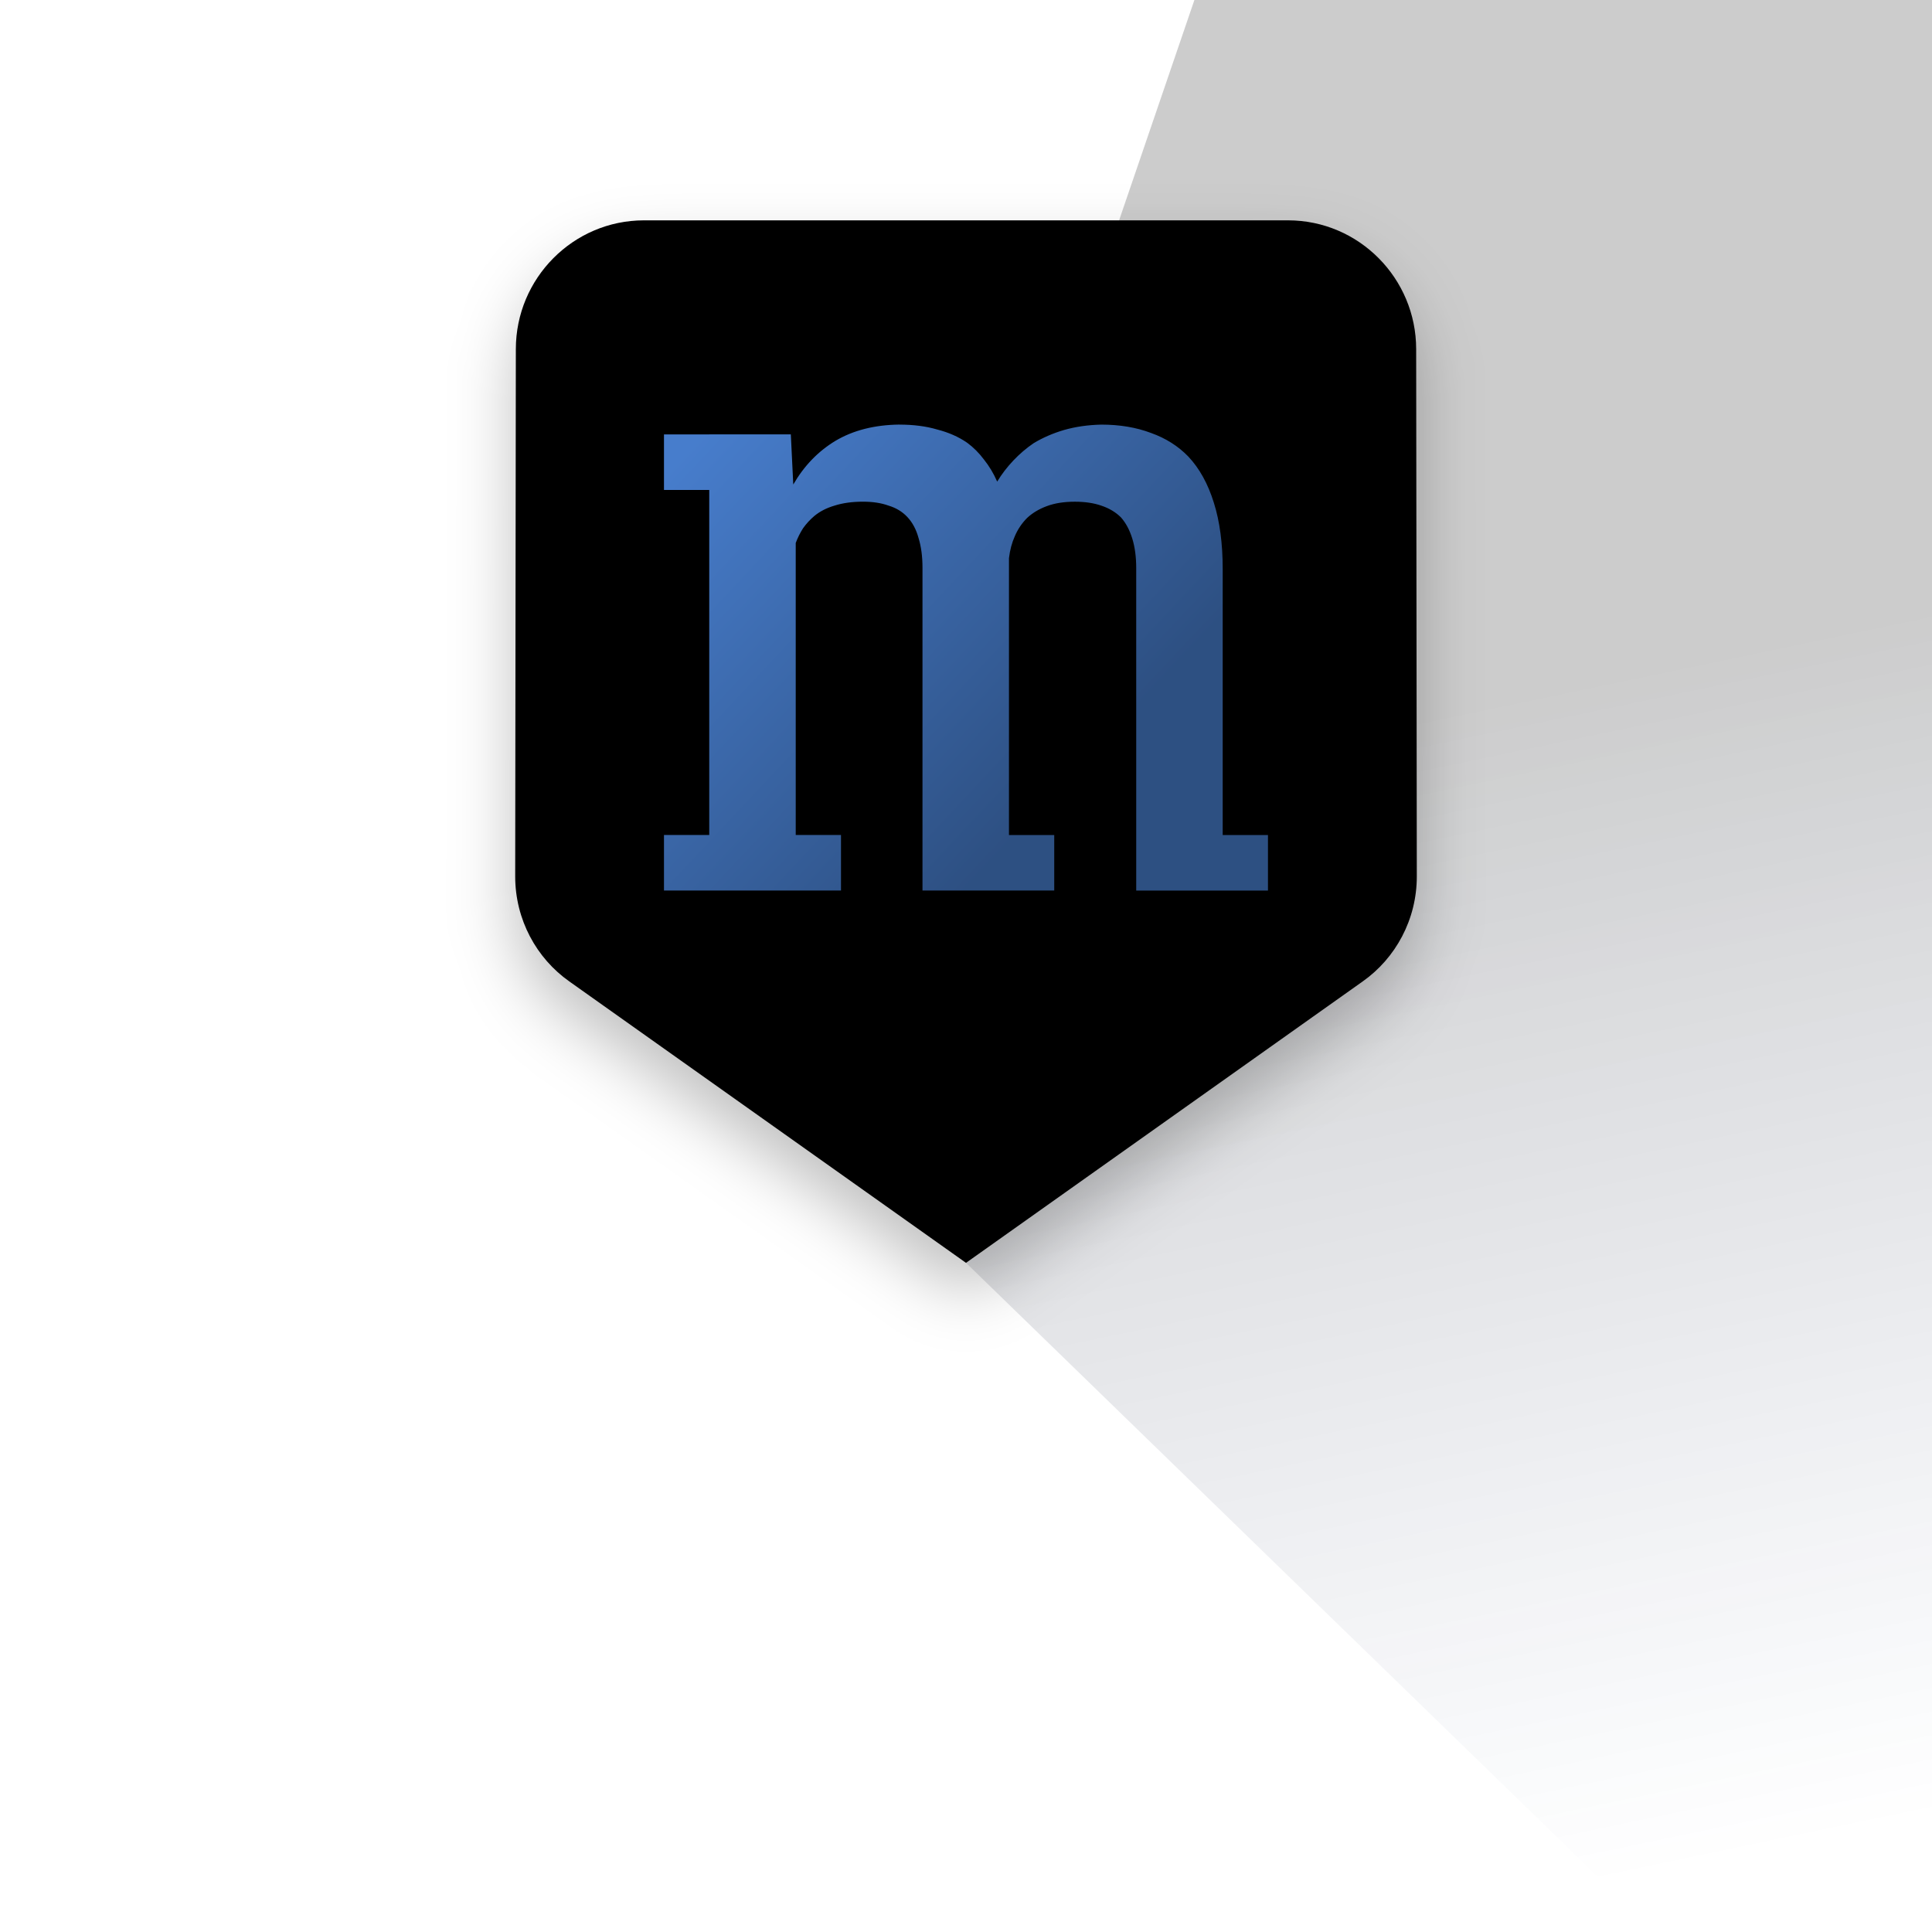
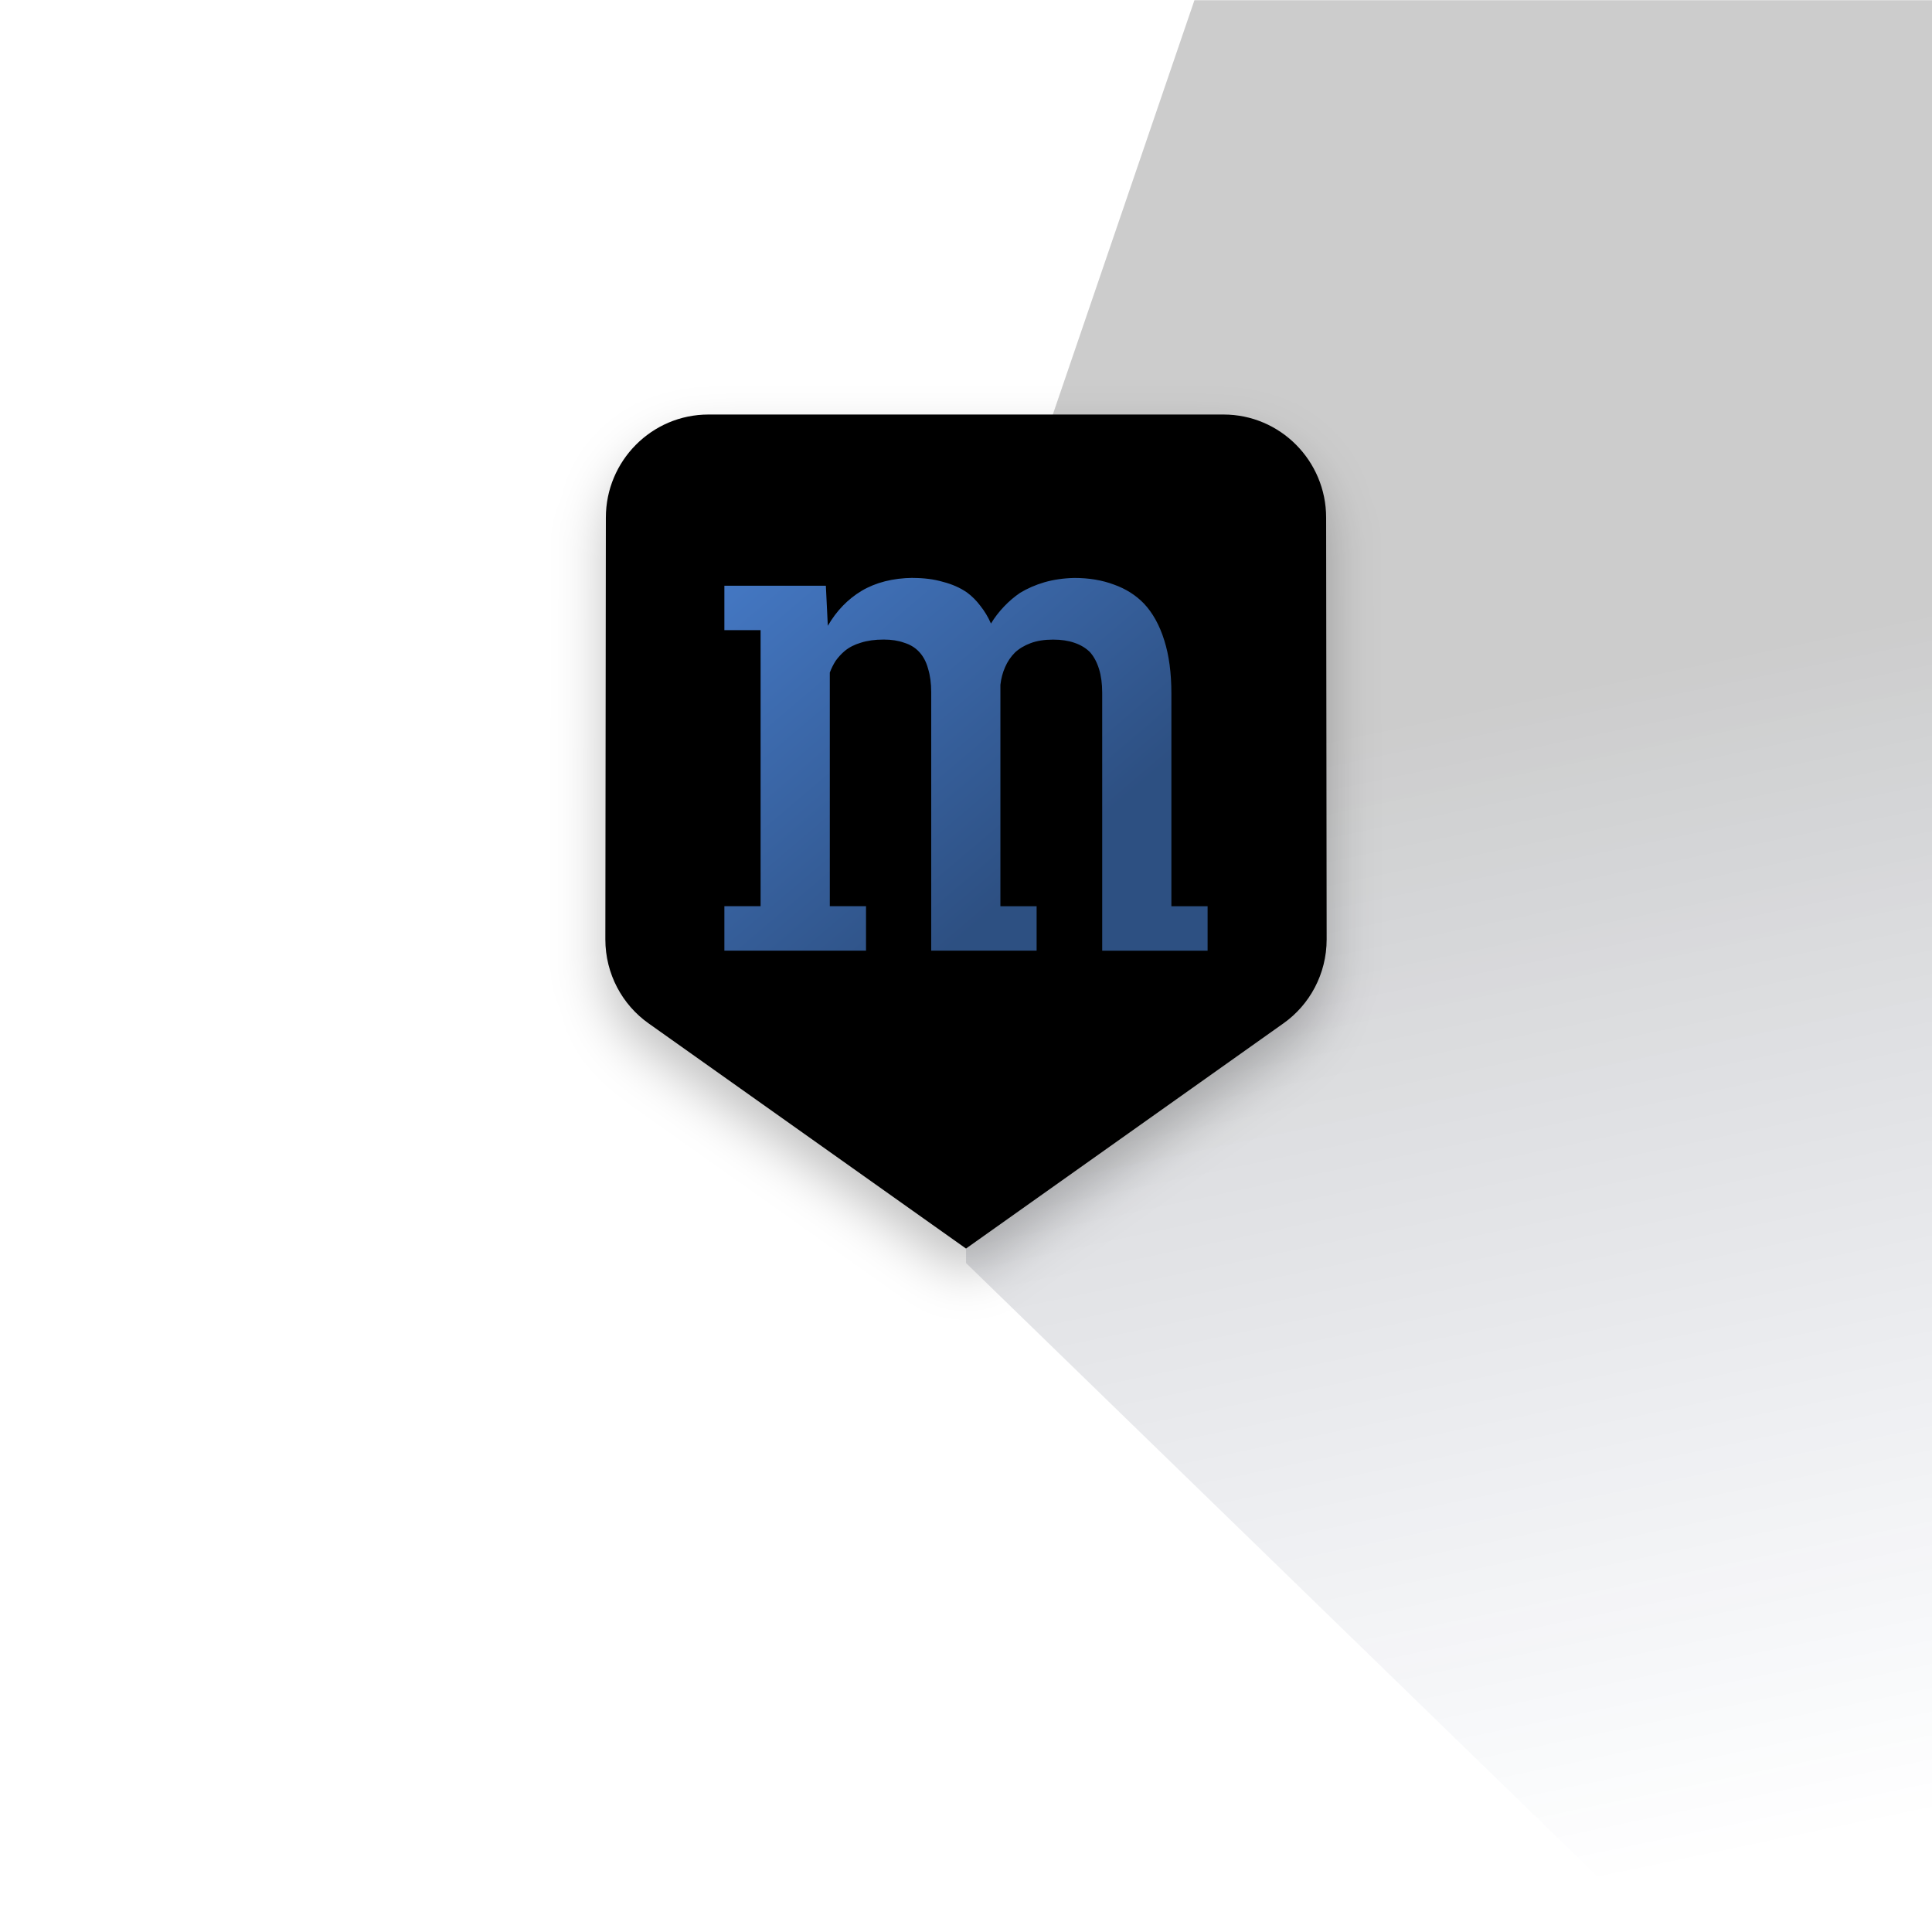
- <svg xmlns="http://www.w3.org/2000/svg" xmlns:xlink="http://www.w3.org/1999/xlink" width="256" height="256" viewBox="0 0 67.733 67.733" version="1.1" id="svg3719">
-   <defs id="defs3713">
-     <linearGradient id="linearGradient4923">
-       <stop style="stop-color:#000000;stop-opacity:0.2;" offset="0" id="stop4919" />
-       <stop style="stop-color:#0f2967;stop-opacity:0;" offset="1" id="stop4921" />
+ <svg xmlns="http://www.w3.org/2000/svg" width="256" height="256" version="1.1" viewBox="0 0 67.733 67.733">
+   <defs>
+     <filter id="filter888" x="-.074" y="-.086" width="1.179" height="1.171" color-interpolation-filters="sRGB">
+       <feFlood flood-color="rgb(0,0,0)" flood-opacity=".25" result="flood" />
+       <feComposite in="flood" in2="SourceGraphic" operator="in" result="composite1" />
+       <feGaussianBlur in="composite1" result="blur" stdDeviation="0.5" />
+       <feOffset dx="0.5" dy="0" result="offset" />
+       <feComposite in="SourceGraphic" in2="offset" result="composite2" />
+     </filter>
+     <linearGradient id="linearGradient7321" x1="40.229" x2="48.758" y1="209.66" y2="250.43" gradientTransform="translate(0 -21.167)" gradientUnits="userSpaceOnUse">
+       <stop stop-opacity=".2" offset="0" />
+       <stop stop-color="#0f2967" stop-opacity="0" offset="1" />
    </linearGradient>
-     <linearGradient id="linearGradient1282">
-       <stop style="stop-color:#477dcc;stop-opacity:0.639;" offset="0" id="stop1278" />
-       <stop style="stop-color:#477dcc;stop-opacity:1;" offset="1" id="stop1280" />
+     <linearGradient id="linearGradient1284" x1="37.281" x2="23.588" y1="189.02" y2="172.94" gradientUnits="userSpaceOnUse">
+       <stop stop-color="#477dcc" stop-opacity=".639" offset="0" />
+       <stop stop-color="#477dcc" offset="1" />
    </linearGradient>
-     <linearGradient id="linearGradient5622">
-       <stop style="stop-color:#000000;stop-opacity:0.125;" offset="0" id="stop5618" />
-       <stop style="stop-color:#000000;stop-opacity:0;" offset="1" id="stop5620" />
-     </linearGradient>
-     <filter style="color-interpolation-filters:sRGB" id="filter5533" x="-0.034" y="-0.049" width="1.076" height="1.108">
-       <feFlood flood-opacity="0.498" flood-color="rgb(0,0,0)" result="flood" id="feFlood5523" />
-       <feComposite in="flood" in2="SourceGraphic" operator="in" result="composite1" id="feComposite5525" />
-       <feGaussianBlur in="composite1" stdDeviation="0.2" result="blur" id="feGaussianBlur5527" />
-       <feOffset dx="0.1" dy="0.1" result="offset" id="feOffset5529" />
-       <feComposite in="SourceGraphic" in2="offset" operator="over" result="composite2" id="feComposite5531" />
-     </filter>
-     <filter style="color-interpolation-filters:sRGB" id="filter888" x="-0.074" y="-0.086" width="1.179" height="1.171">
-       <feFlood flood-opacity="0.25" flood-color="rgb(0,0,0)" result="flood" id="feFlood878" />
-       <feComposite in="flood" in2="SourceGraphic" operator="in" result="composite1" id="feComposite880" />
-       <feGaussianBlur in="composite1" stdDeviation="0.5" result="blur" id="feGaussianBlur882" />
-       <feOffset dx="0.5" dy="0" result="offset" id="feOffset884" />
-       <feComposite in="SourceGraphic" in2="offset" operator="over" result="composite2" id="feComposite886" />
-     </filter>
-     <linearGradient xlink:href="#linearGradient5622" id="linearGradient5624" x1="36.362" y1="212.815" x2="50.8" y2="250.433" gradientUnits="userSpaceOnUse" gradientTransform="translate(0,-21.16667)" />
-     <linearGradient xlink:href="#linearGradient4923" id="linearGradient7321" gradientUnits="userSpaceOnUse" gradientTransform="translate(0,-21.16667)" x1="40.229" y1="209.662" x2="48.758" y2="250.433" />
-     <clipPath clipPathUnits="userSpaceOnUse" id="clipPath7405">
-       <path style="fill:#e1e1e1;fill-opacity:1;stroke:none;stroke-width:0.265px;stroke-linecap:butt;stroke-linejoin:miter;stroke-opacity:1" d="m 33.867,205.807 24.144,23.46 h 9.723 V 161.533 H 41.874 l -8.008,23.429 z" id="path7407" />
+     <clipPath id="clipPath2477">
+       <path d="m33.867 205.81 24.144 23.46h9.723v-67.733h-25.859l-8.008 23.429z" fill="#e1e1e1" />
    </clipPath>
-     <linearGradient xlink:href="#linearGradient1282" id="linearGradient1284" x1="37.281" y1="189.022" x2="24.418" y2="176.951" gradientUnits="userSpaceOnUse" />
  </defs>
-   <g id="layer1" transform="translate(0,-161.5333)">
-     <rect style="fill:url(#linearGradient7321);fill-opacity:1;stroke:none;stroke-width:3.175;stroke-opacity:0.8;paint-order:stroke markers fill" id="rect5616" width="33.867" height="67.733" x="33.867" y="161.533" clip-path="url(#clipPath7405)" />
-     <path id="path5652" d="M 17.63,5.84 C 17.27,5.33 16.67,5 16,5 L 7.812,5.01 c -1.1,0 -2,0.89 -2,1.99 v 10 c 0,1.1 0.9,1.99 2,1.99 L 16,19 c 0.67,0 1.27,-0.33 1.63,-0.84 L 22,12 Z" style="fill:#000000;fill-opacity:1;stroke:none;filter:url(#filter888)" transform="matrix(0,2.257778,-2.257778,0,60.96,156.1358)" />
-     <path id="path436" style="font-size:35.278px;line-height:1.25;font-family:'Roboto Mono';-inkscape-font-specification:'Roboto Mono';text-align:center;baseline-shift:baseline;text-anchor:middle;fill:url(#linearGradient1284);fill-opacity:1;stroke-width:0.265" d="m 31.532,176.418 c -0.873,0.011 -1.619,0.201 -2.239,0.568 -0.609,0.367 -1.103,0.878 -1.482,1.533 l -0.086,-1.757 h -2.86 v 5.1e-4 h -1.587 v 1.947 h 1.587 v 12.097 h -1.587 v 1.947 h 1.587 3.032 1.587 v -1.947 h -1.587 v -10.238 c 0.069,-0.184 0.155,-0.356 0.258,-0.517 0.115,-0.161 0.247,-0.304 0.396,-0.43 0.195,-0.161 0.43,-0.281 0.706,-0.362 0.287,-0.092 0.62,-0.138 0.999,-0.138 0.345,0 0.643,0.046 0.896,0.138 0.264,0.08 0.482,0.212 0.655,0.396 0.184,0.195 0.315,0.442 0.396,0.741 0.092,0.299 0.138,0.643 0.138,1.034 v 9.377 1.947 h 3.032 1.587 v -1.947 h -1.587 v -9.36 -0.172 -0.173 c 0.034,-0.287 0.103,-0.545 0.207,-0.775 0.103,-0.241 0.247,-0.453 0.43,-0.637 0.184,-0.172 0.413,-0.31 0.689,-0.413 0.276,-0.103 0.603,-0.155 0.982,-0.155 0.356,0 0.666,0.046 0.93,0.138 0.276,0.092 0.506,0.23 0.689,0.413 0.172,0.195 0.304,0.442 0.396,0.741 0.092,0.299 0.138,0.643 0.138,1.034 v 9.36 1.947 h 3.032 1.587 v -1.947 h -1.587 v -9.325 c 0,-0.896 -0.103,-1.671 -0.31,-2.325 -0.207,-0.666 -0.506,-1.206 -0.896,-1.62 -0.356,-0.367 -0.792,-0.643 -1.309,-0.827 -0.517,-0.195 -1.097,-0.292 -1.74,-0.292 -0.471,0.011 -0.907,0.074 -1.309,0.189 -0.39,0.115 -0.747,0.27 -1.068,0.465 -0.253,0.172 -0.488,0.373 -0.706,0.603 -0.218,0.23 -0.408,0.476 -0.568,0.741 -0.126,-0.287 -0.281,-0.545 -0.465,-0.775 -0.172,-0.23 -0.368,-0.425 -0.586,-0.586 -0.299,-0.207 -0.649,-0.362 -1.051,-0.465 -0.39,-0.115 -0.833,-0.172 -1.327,-0.172 z" />
+   <g transform="translate(0 -161.53)">
+     <rect x="33.867" y="161.53" width="33.867" height="67.733" clip-path="url(#clipPath2477)" fill="url(#linearGradient7321)" style="paint-order:stroke markers fill" />
+     <g transform="matrix(.8 0 0 .8 6.7733 40.653)">
+       <path transform="matrix(0 2.2578 -2.2578 0 60.96 156.14)" d="m17.63 5.84c-0.36-0.51-0.96-0.84-1.63-0.84l-8.188 0.01c-1.1 0-2 0.89-2 1.99v10c0 1.1 0.9 1.99 2 1.99l8.188 0.01c0.67 0 1.27-0.33 1.63-0.84l4.37-6.16z" filter="url(#filter888)" />
+       <path d="m31.532 176.42c-0.873 0.011-1.619 0.201-2.239 0.568-0.609 0.367-1.103 0.878-1.482 1.533l-0.086-1.757h-2.86v5.1e-4h-1.587v1.947h1.587v12.097h-1.587v1.947h6.207v-1.947h-1.587v-10.238c0.069-0.184 0.155-0.356 0.258-0.517 0.115-0.161 0.247-0.304 0.396-0.43 0.195-0.161 0.43-0.281 0.706-0.362 0.287-0.092 0.62-0.138 0.999-0.138 0.345 0 0.643 0.046 0.896 0.138 0.264 0.08 0.482 0.212 0.655 0.396 0.184 0.195 0.315 0.442 0.396 0.741 0.092 0.299 0.138 0.643 0.138 1.034v11.324h4.619v-1.947h-1.587v-9.704c0.034-0.287 0.103-0.545 0.207-0.775 0.103-0.241 0.247-0.453 0.43-0.637 0.184-0.172 0.413-0.31 0.689-0.413 0.276-0.103 0.603-0.155 0.982-0.155 0.356 0 0.666 0.046 0.93 0.138 0.276 0.092 0.506 0.23 0.689 0.413 0.172 0.195 0.304 0.442 0.396 0.741 0.092 0.299 0.138 0.643 0.138 1.034v11.307h4.619v-1.947h-1.587v-9.325c0-0.896-0.103-1.671-0.31-2.325-0.207-0.666-0.506-1.206-0.896-1.619-0.356-0.367-0.792-0.643-1.309-0.827-0.517-0.195-1.097-0.292-1.74-0.292-0.471 0.011-0.907 0.074-1.309 0.189-0.39 0.115-0.747 0.27-1.068 0.465-0.253 0.172-0.488 0.373-0.706 0.603s-0.408 0.476-0.568 0.741c-0.126-0.287-0.281-0.545-0.465-0.775-0.172-0.23-0.368-0.425-0.586-0.586-0.299-0.207-0.649-0.362-1.051-0.465-0.39-0.115-0.833-0.172-1.327-0.172z" fill="url(#linearGradient1284)" stroke-width=".265" />
+     </g>
  </g>
</svg>
